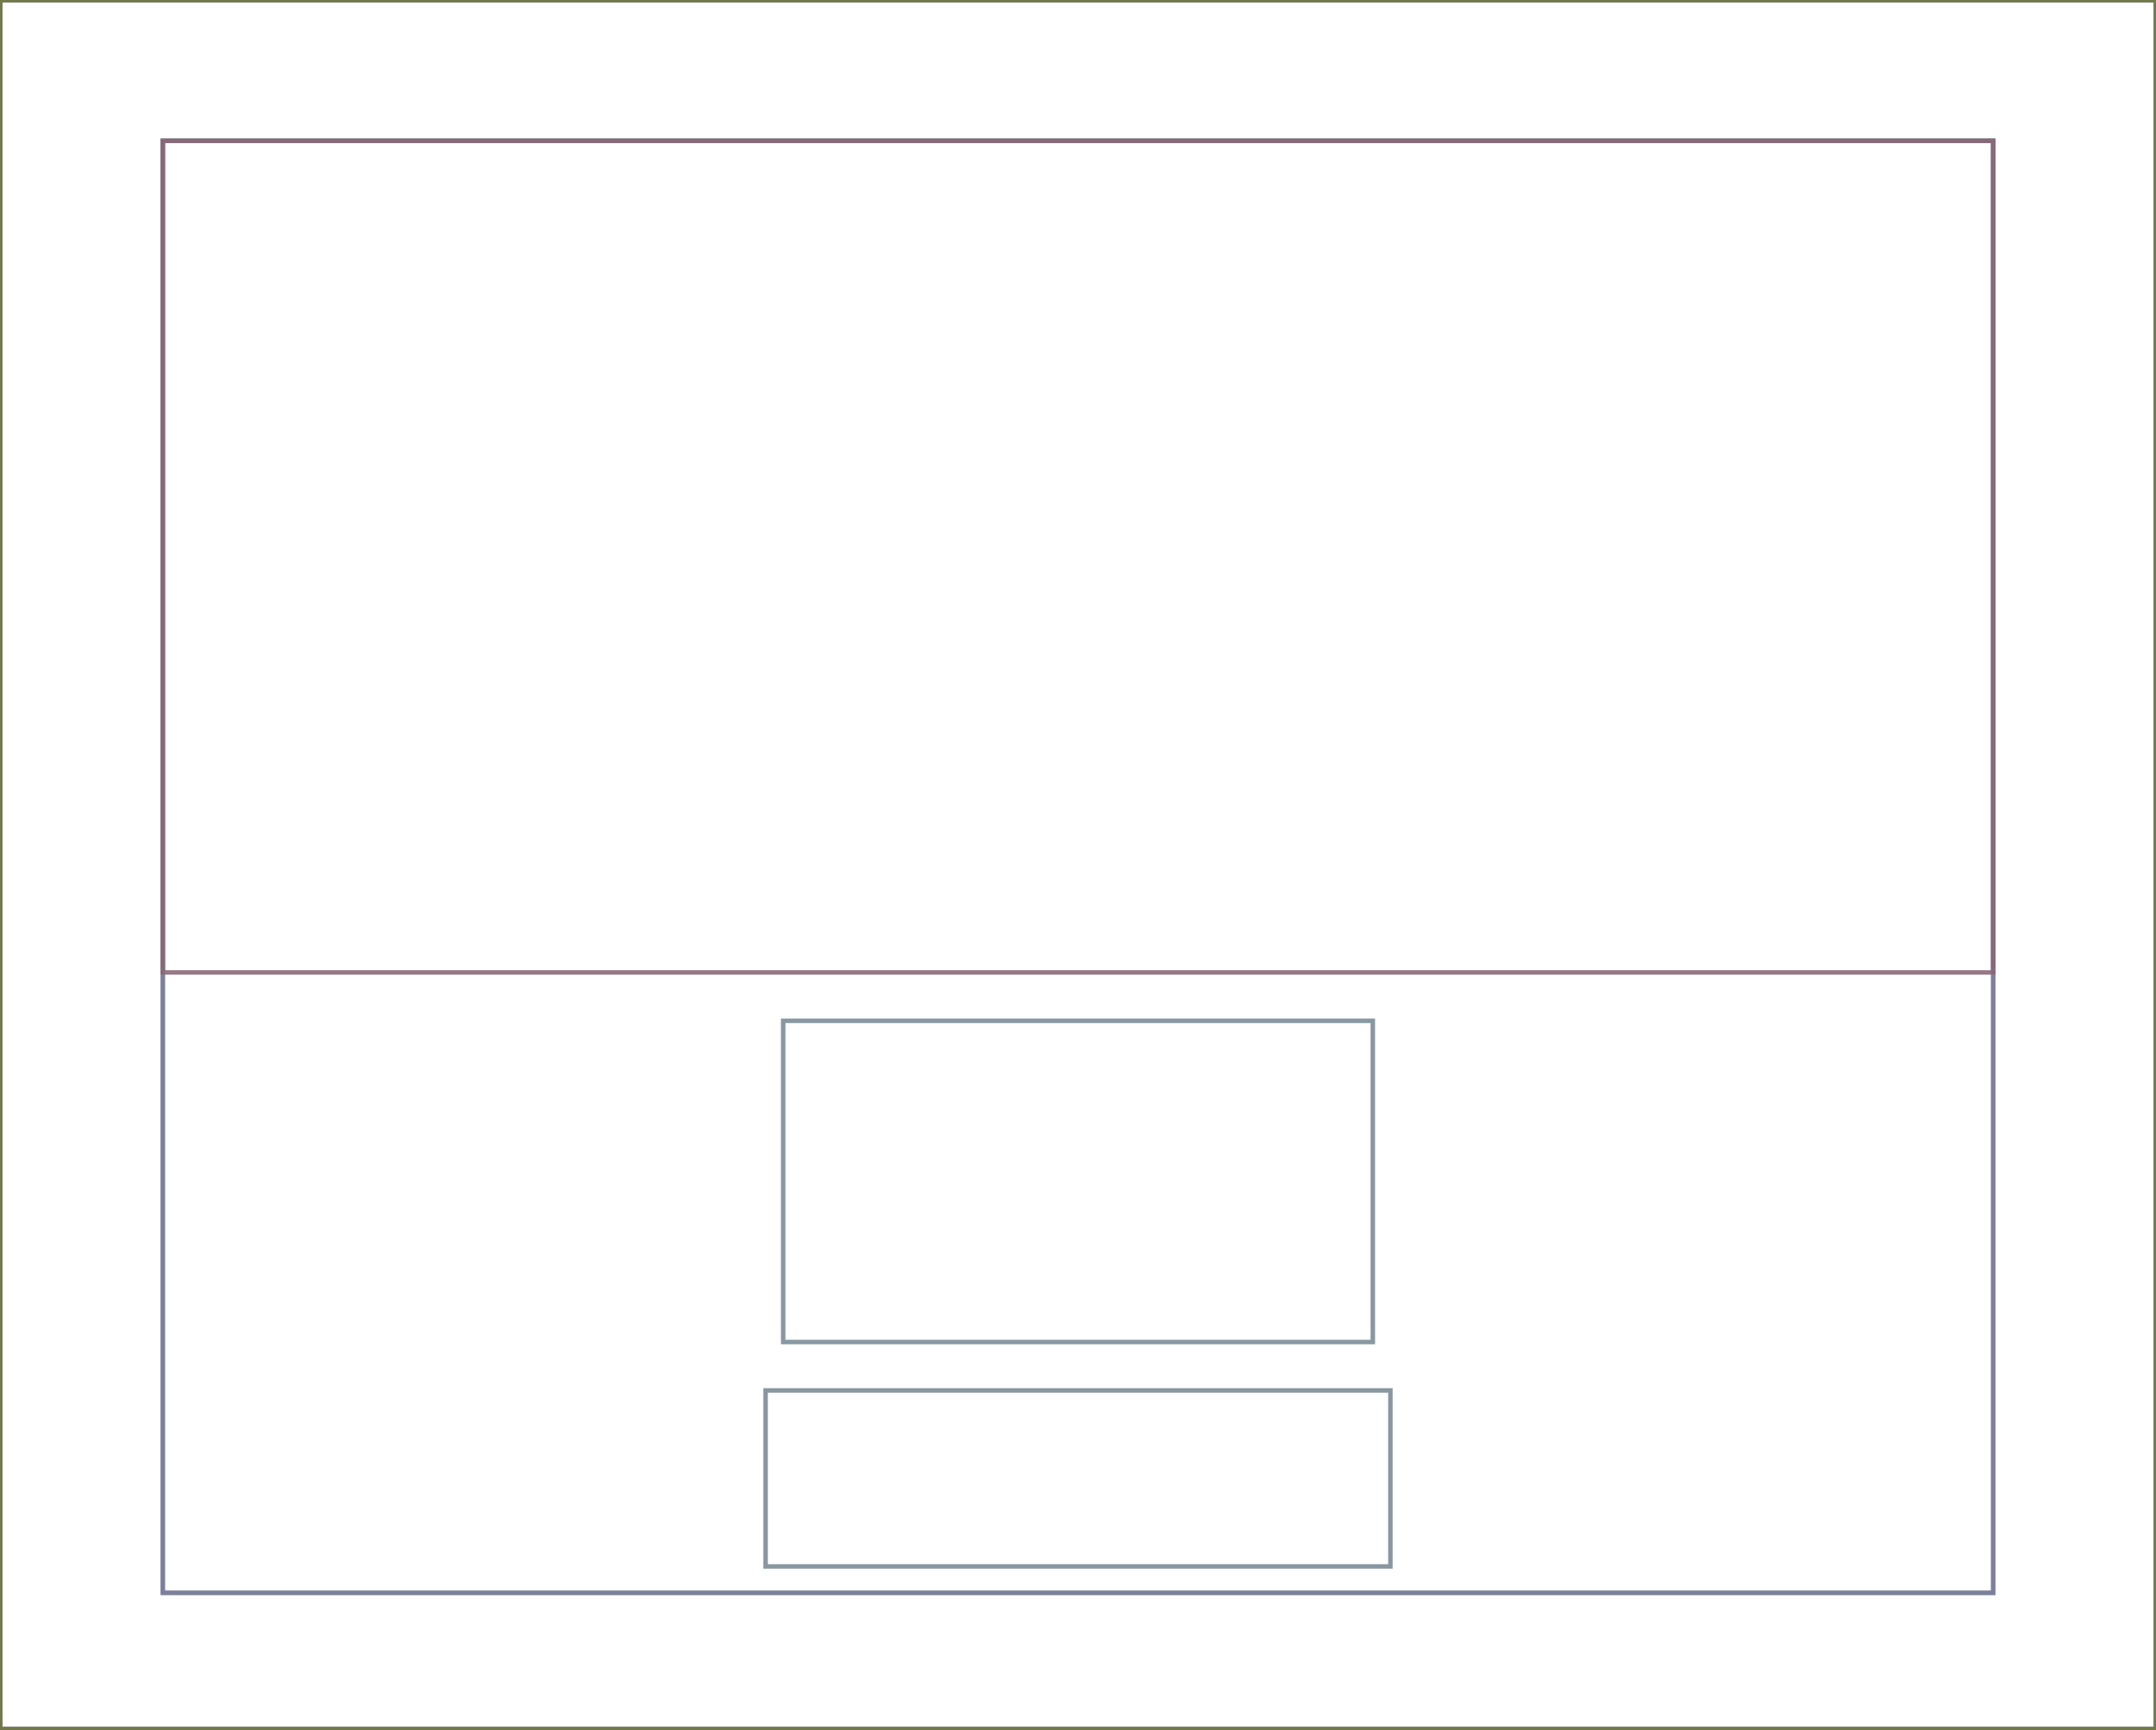
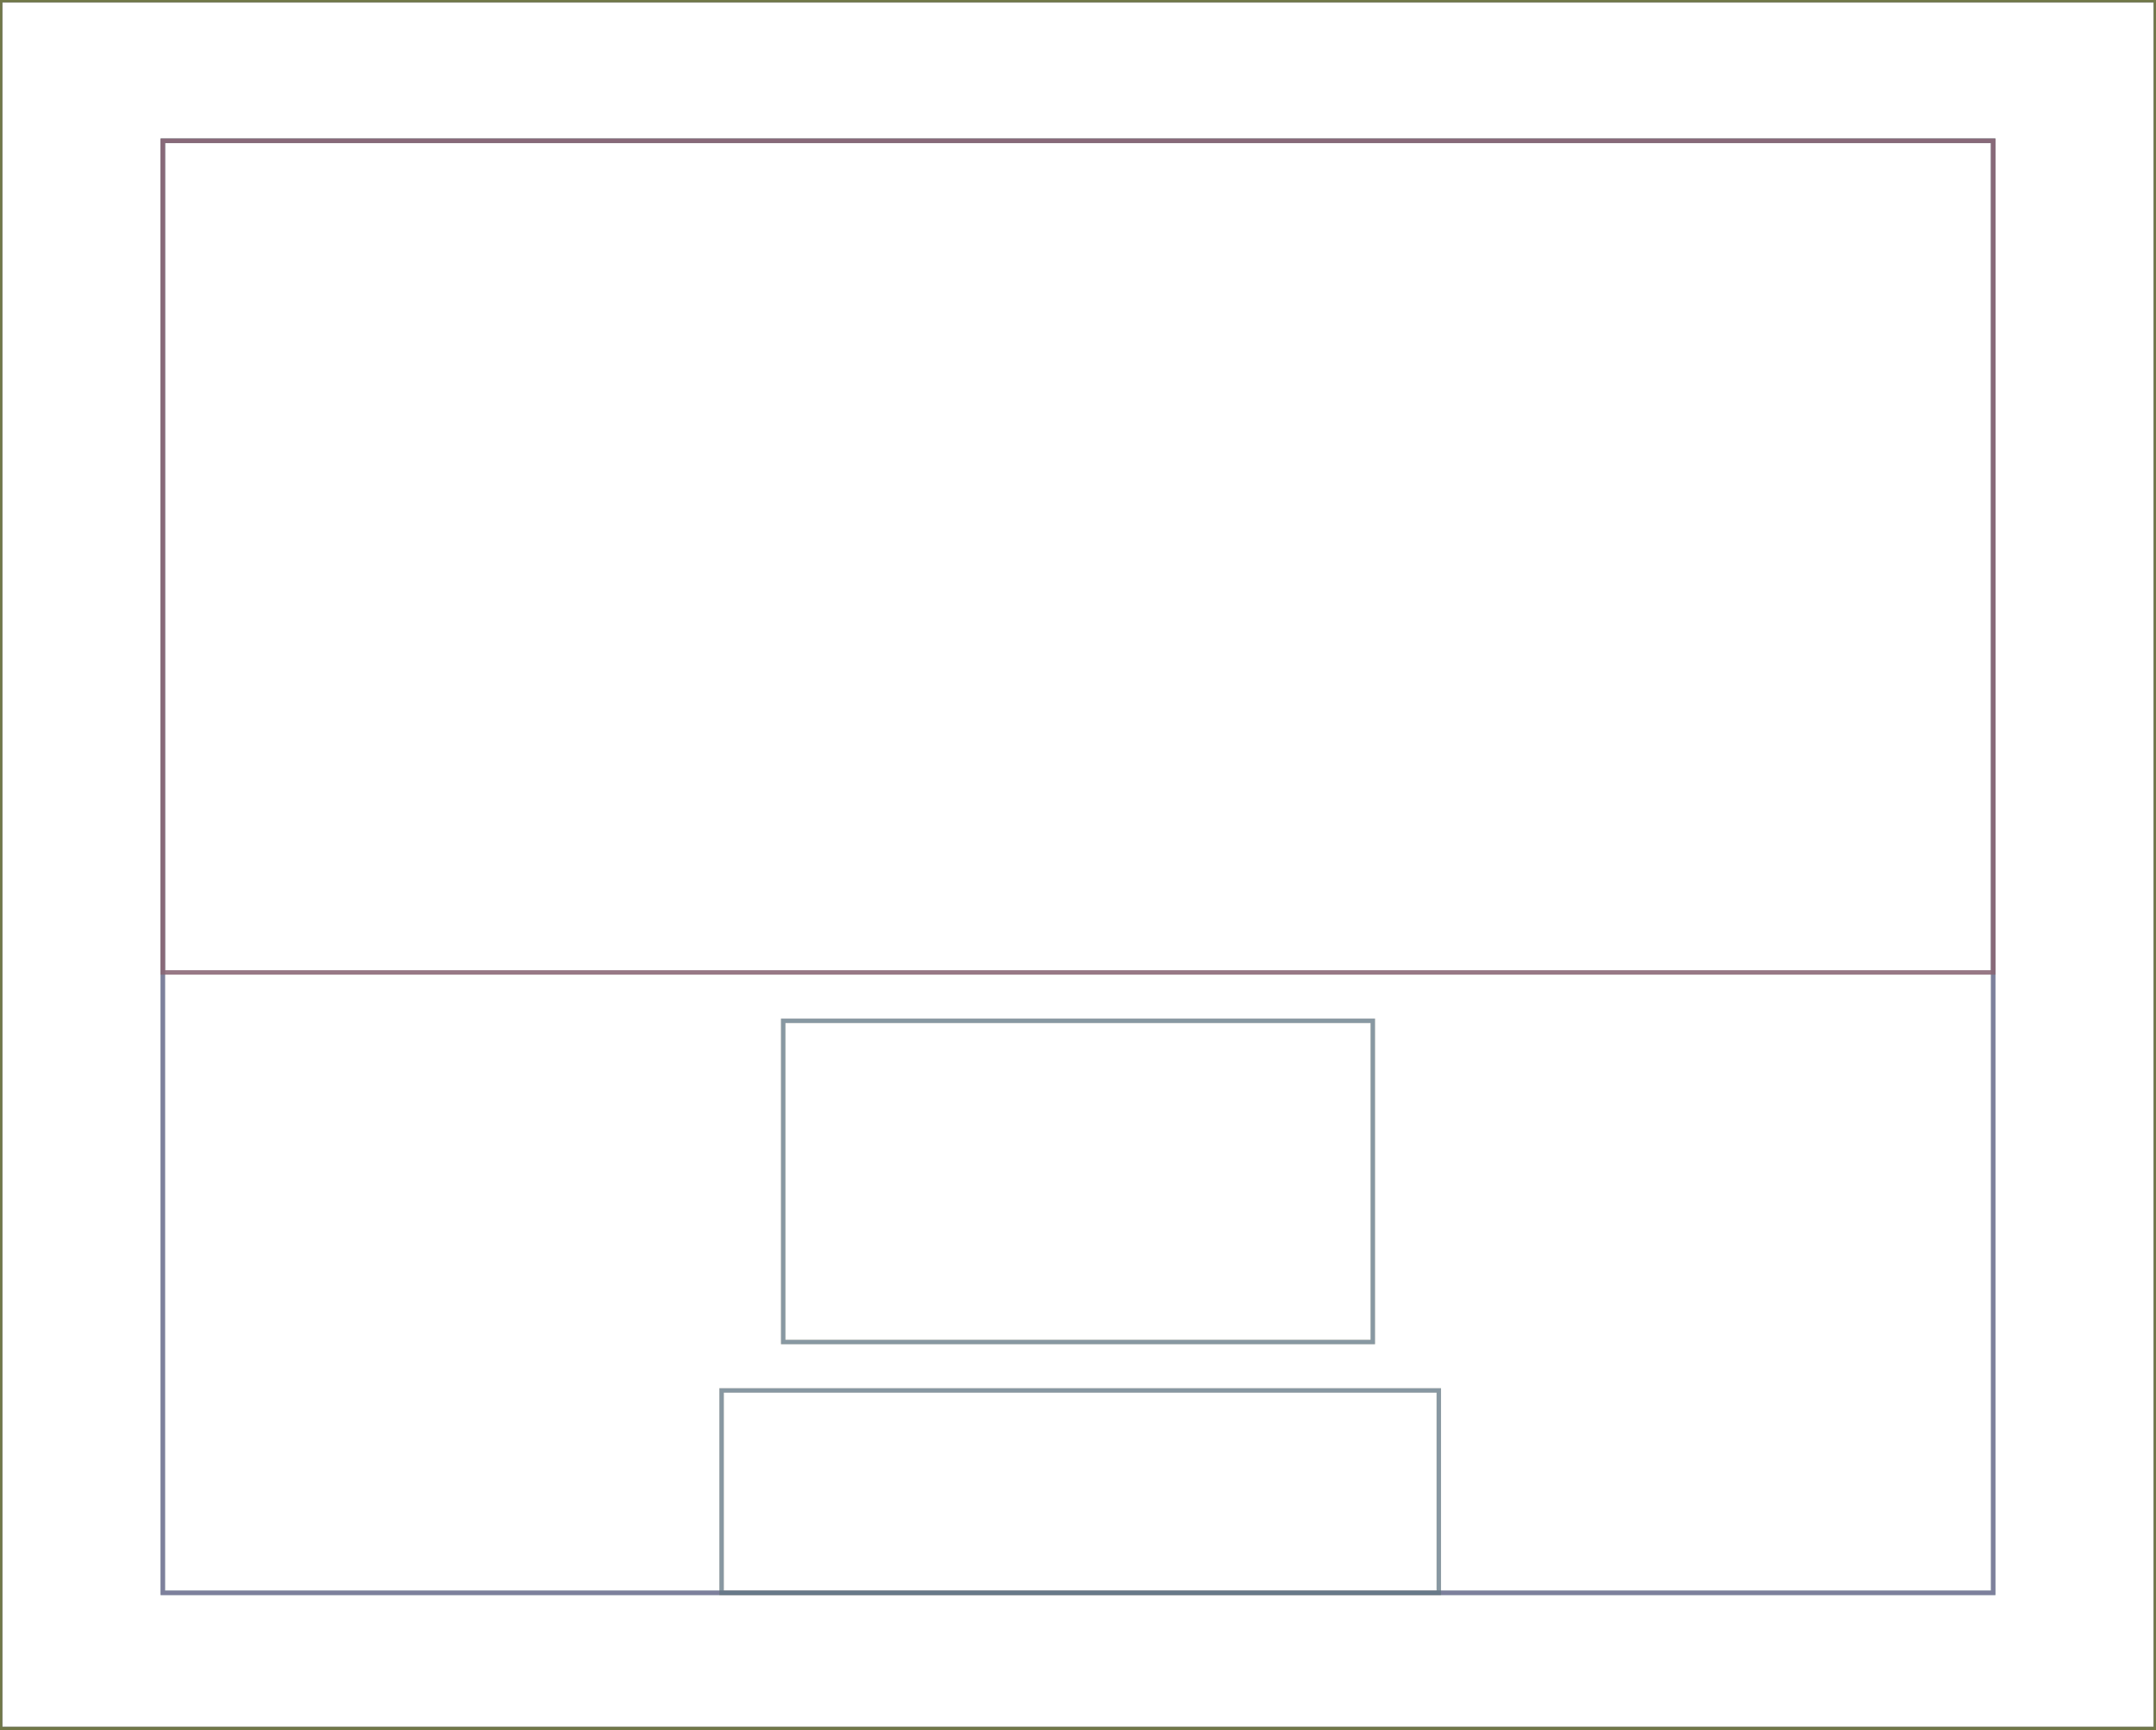
<svg xmlns="http://www.w3.org/2000/svg" viewBox="0 0 490 393" width="490" height="393" role="img" aria-label="Card/Gauge-Light layout wireframe">
  <rect width="490" height="393" fill="#ffffff" />
  <g>
    <rect x="0" y="0" width="490" height="393" fill="none" fill-opacity="0" stroke="#5B6470" stroke-width="1" stroke-opacity="0.5" />
  </g>
  <g>
    <rect x="0" y="0" width="490" height="393" fill="none" fill-opacity="0" stroke="#2E7D6B" stroke-width="1" stroke-opacity="0.5" />
  </g>
  <g>
    <rect x="0" y="0" width="490" height="393" fill="none" fill-opacity="0" stroke="#8E6BA8" stroke-width="1" stroke-opacity="0.5" />
  </g>
  <g>
    <rect x="0" y="0" width="490" height="393" fill="none" fill-opacity="0" stroke="#B0813B" stroke-width="1" stroke-opacity="0.5" />
  </g>
  <g>
    <rect x="0" y="0" width="490" height="393" fill="none" fill-opacity="0" stroke="#3B72A8" stroke-width="1" stroke-opacity="0.5" />
  </g>
  <g>
    <rect x="0" y="0" width="490" height="393" fill="none" fill-opacity="0" stroke="#A85B6B" stroke-width="1" stroke-opacity="0.5" />
  </g>
  <g>
    <rect x="0" y="0" width="490" height="393" fill="none" fill-opacity="0" stroke="#4F8A4A" stroke-width="1" stroke-opacity="0.5" />
  </g>
  <g>
    <rect x="0" y="0" width="490" height="393" fill="none" fill-opacity="0" stroke="#7A7A33" stroke-width="1" stroke-opacity="0.5" />
  </g>
  <g>
    <rect x="37" y="32" width="416" height="330" fill="none" fill-opacity="0" stroke="#5B6470" stroke-width="1" stroke-opacity="0.5" />
  </g>
  <g>
    <rect x="37" y="32" width="416" height="330" fill="none" fill-opacity="0" stroke="#2E7D6B" stroke-width="1" stroke-opacity="0.5" />
  </g>
  <g>
    <rect x="37" y="32" width="416" height="330" fill="none" fill-opacity="0" stroke="#8E6BA8" stroke-width="1" stroke-opacity="0.5" />
  </g>
  <g>
    <rect x="37" y="32" width="416" height="189" fill="none" fill-opacity="0" stroke="#B0813B" stroke-width="1" stroke-opacity="0.5" />
  </g>
  <g>
    <rect x="37" y="32" width="416" height="189" fill="none" fill-opacity="0" stroke="#3B72A8" stroke-width="1" stroke-opacity="0.5" />
  </g>
  <g>
    <rect x="37" y="32" width="416" height="189" fill="none" fill-opacity="0" stroke="#A85B6B" stroke-width="1" stroke-opacity="0.5" />
  </g>
  <g>
    <rect x="178" y="232" width="134" height="73" fill="none" fill-opacity="0" stroke="#B0813B" stroke-width="1" stroke-opacity="0.5" />
  </g>
  <g>
    <rect x="178" y="232" width="134" height="73" fill="none" fill-opacity="0" stroke="#3B72A8" stroke-width="1" stroke-opacity="0.5" />
  </g>
  <g>
-     <rect x="174" y="316" width="142" height="40" fill="none" fill-opacity="0" stroke="#B0813B" stroke-width="1" stroke-opacity="0.5" />
+     <rect x="164" y="316" width="163" height="46" fill="none" fill-opacity="0" stroke="#B0813B" stroke-width="1" stroke-opacity="0.5" />
  </g>
  <g>
-     <rect x="174" y="316" width="142" height="40" fill="none" fill-opacity="0" stroke="#3B72A8" stroke-width="1" stroke-opacity="0.5" />
+     <rect x="164" y="316" width="163" height="46" fill="none" fill-opacity="0" stroke="#3B72A8" stroke-width="1" stroke-opacity="0.5" />
  </g>
</svg>
